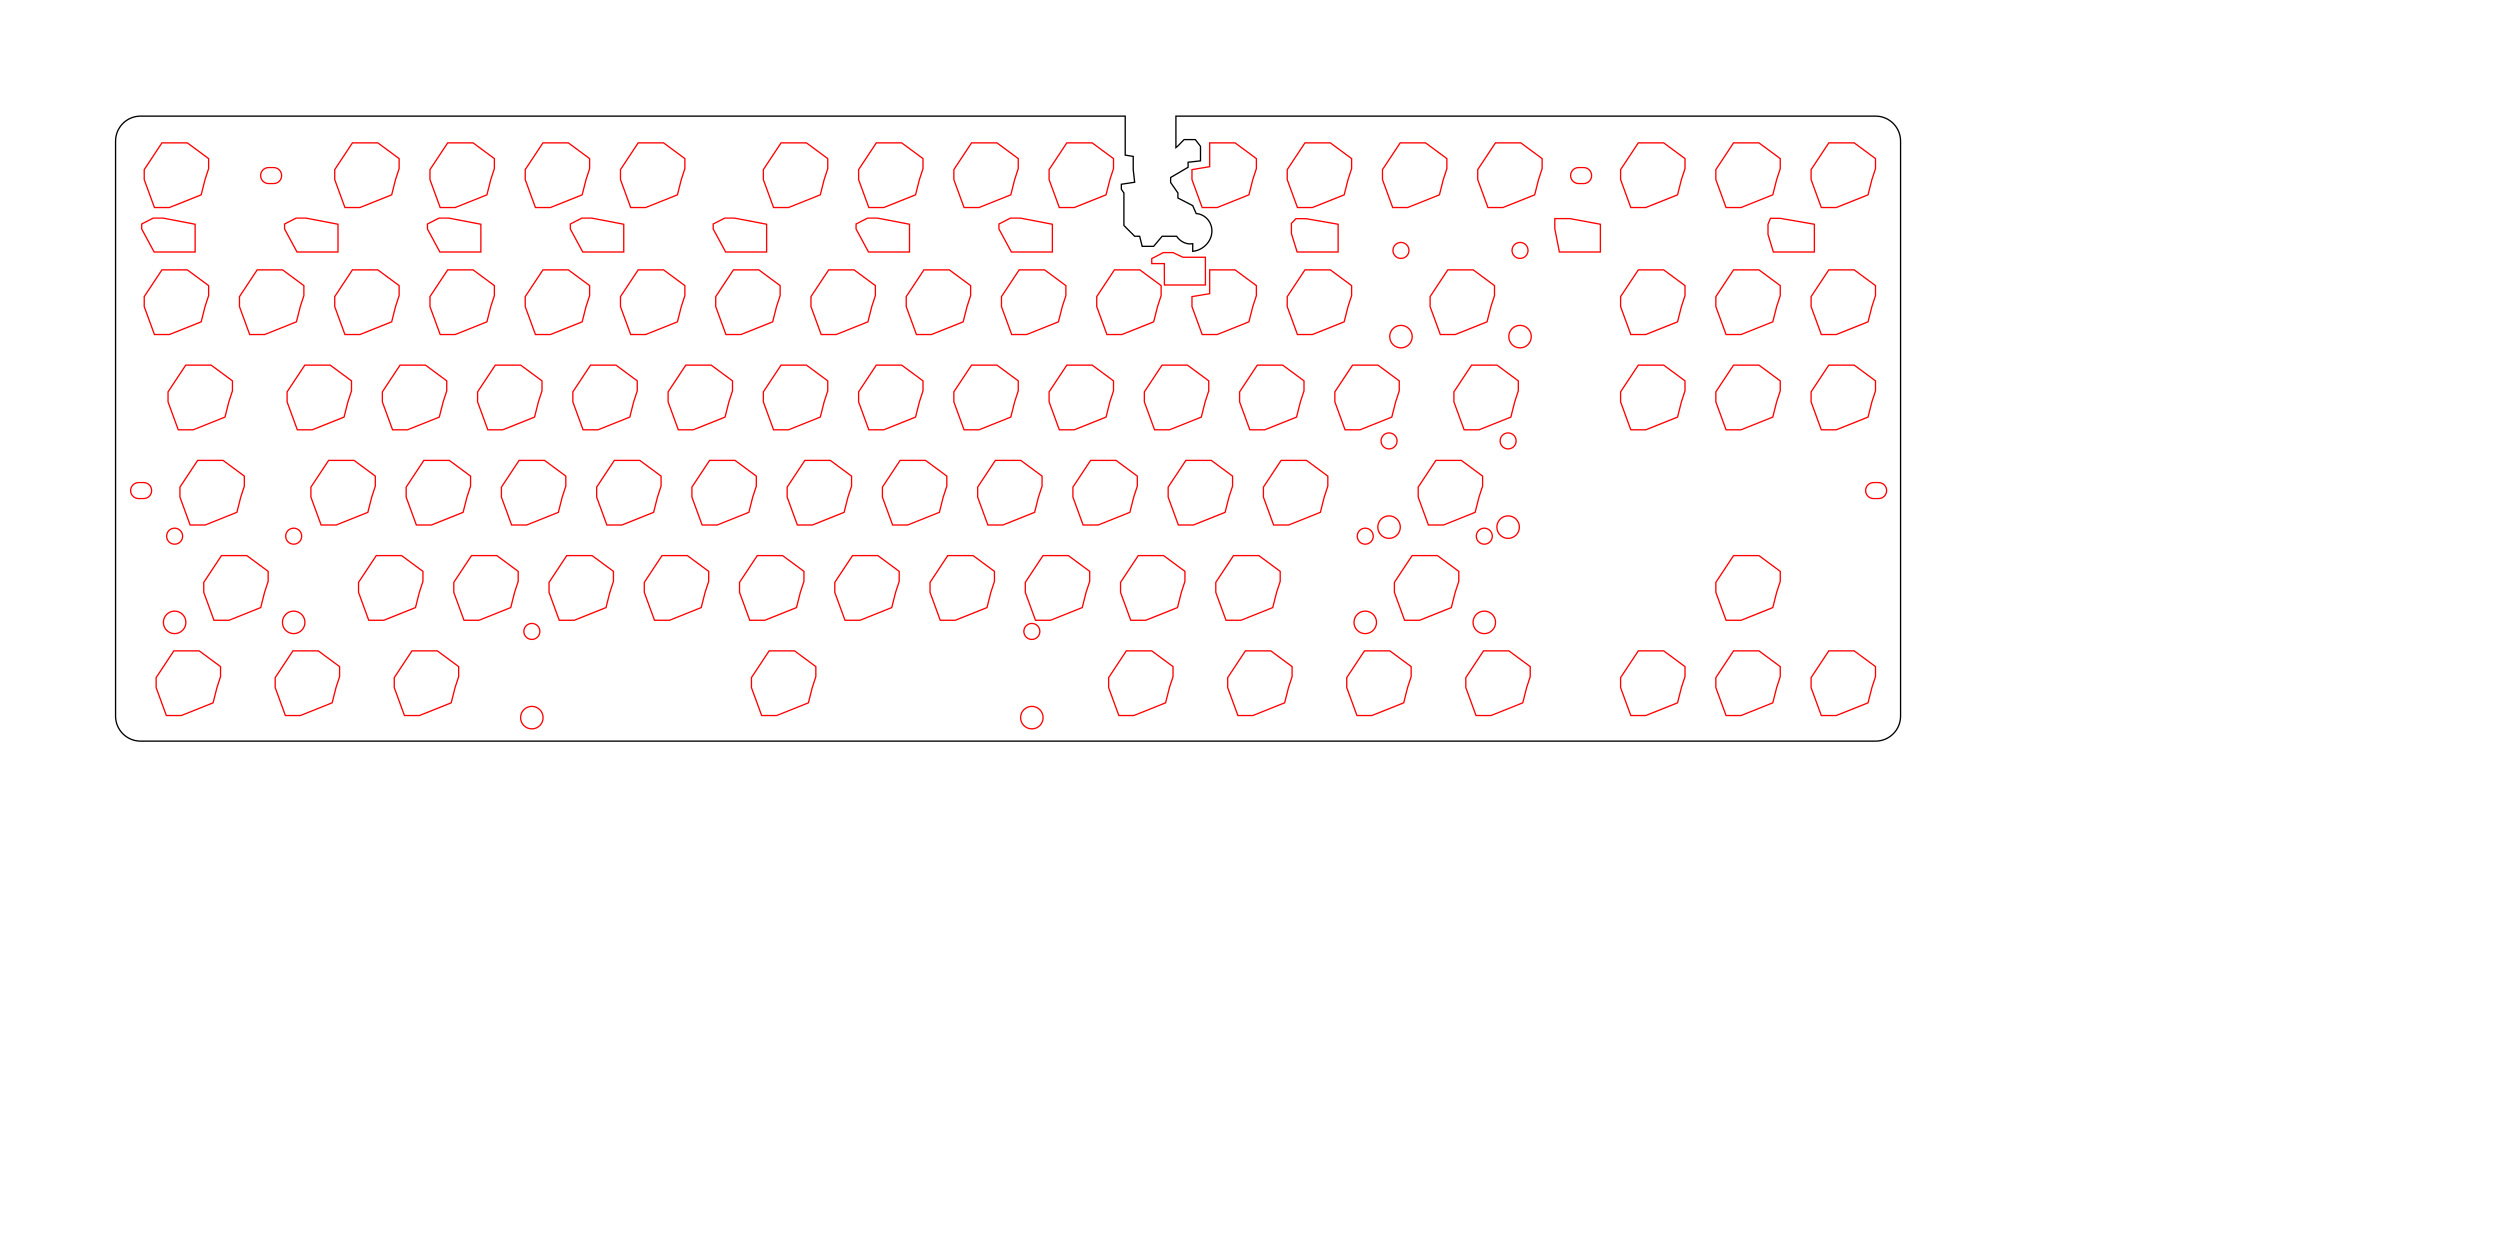
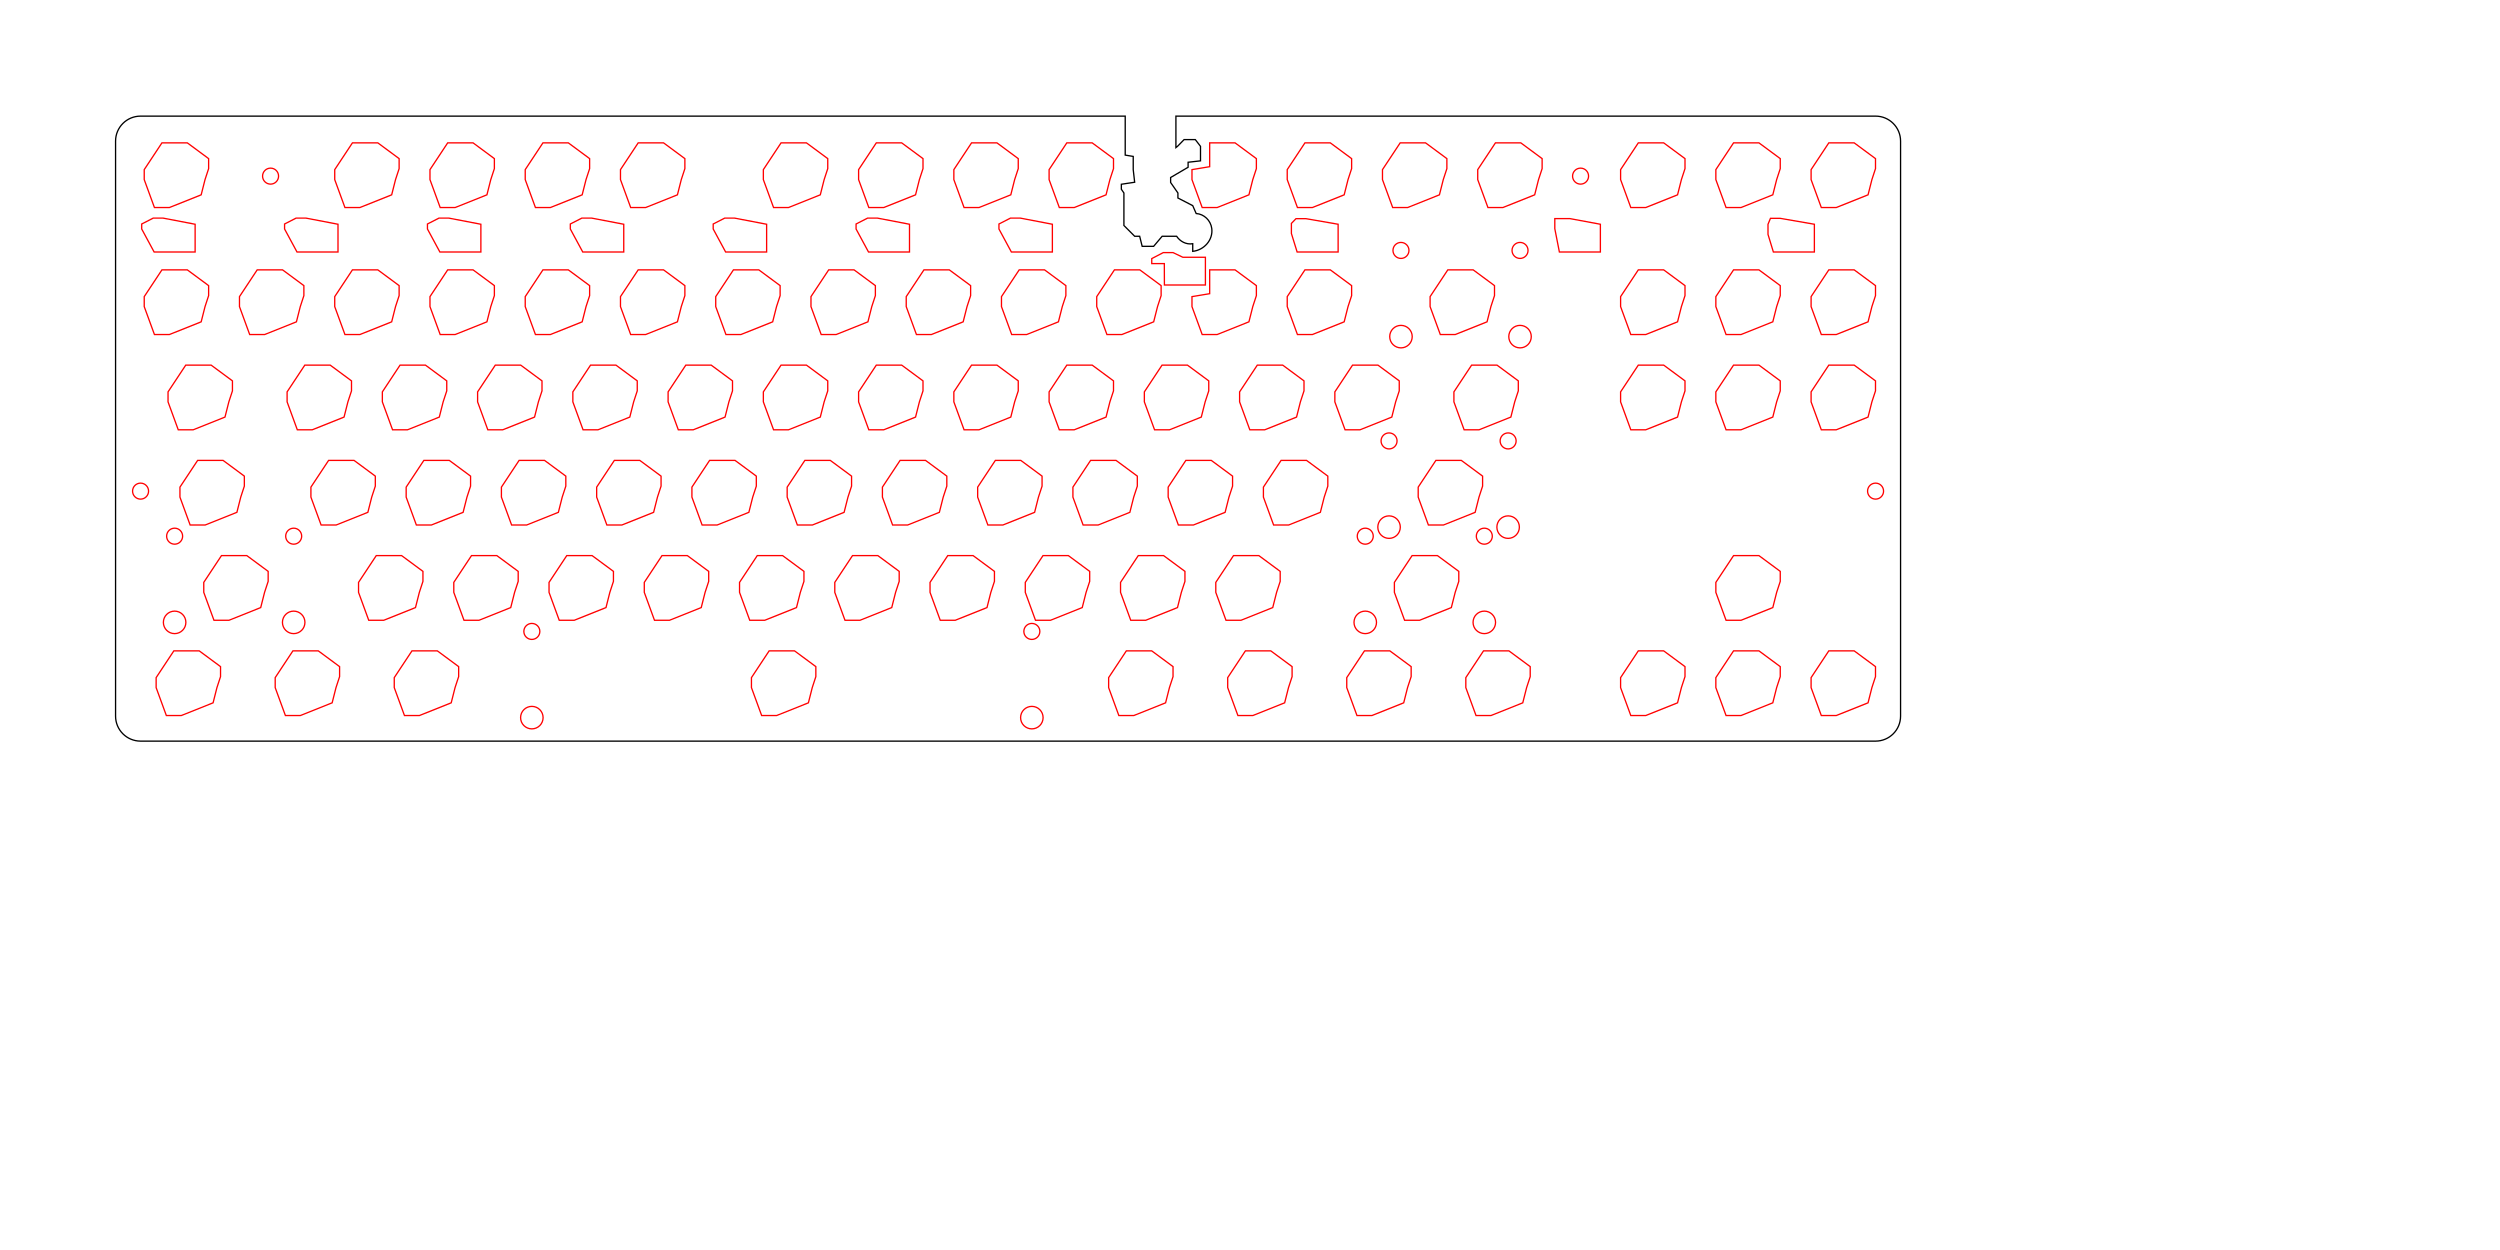
<svg xmlns="http://www.w3.org/2000/svg" width="500mm" height="250mm" viewBox="0 0 500 250" version="1.1" id="svg8">
  <defs id="defs25" />
  <g id="layer1">
    <path style="fill:none;stroke:#ff0000;stroke-width:0.265px;stroke-linecap:butt;stroke-linejoin:miter;stroke-opacity:1" d="m 232.652,50.52 h 1.96 l 1.959,0.934 h 4.51 v 5.55 h -8.2 l -0.015,-4.284 h -2.517 V 51.72 Z" id="path35" />
    <path style="fill:none;stroke:#ff0000;stroke-width:0.265px;stroke-linecap:butt;stroke-linejoin:miter;stroke-opacity:1" d="m 259.202,43.73 h 1.96 l 6.463,1.12 v 5.55 h -8.2 l -1.145,-3.7 V 44.68 Z" id="path34" />
    <path style="fill:none;stroke:#ff0000;stroke-width:0.265px;stroke-linecap:butt;stroke-linejoin:miter;stroke-opacity:1" d="m 310.96,43.72 h 3.02 l 6.096,1.13 v 5.55 h -8.2 l -0.916,-4.66 z" id="path33" />
    <path style="fill:none;stroke:#ff0000;stroke-width:0.265px;stroke-linecap:butt;stroke-linejoin:miter;stroke-opacity:1" d="m 354.09,43.67 h 1.96 l 6.824,1.18 v 5.55 h -8.2 l -1.074,-3.52 v -2.02 z" id="path32" />
    <path style="fill:none;stroke:#ff0000;stroke-width:0.265px;stroke-linecap:butt;stroke-linejoin:miter;stroke-opacity:1" d="m 202.092,43.62 h 1.96 l 6.422,1.23 v 5.55 h -8.2 l -2.485,-4.6 v -1 z" id="path31" />
    <path style="fill:none;stroke:#ff0000;stroke-width:0.265px;stroke-linecap:butt;stroke-linejoin:miter;stroke-opacity:1" d="m 173.518,43.62 h 1.96 l 6.422,1.23 v 5.55 h -8.2 l -2.485,-4.6 v -1 z" id="path30" />
    <path style="fill:none;stroke:#ff0000;stroke-width:0.265px;stroke-linecap:butt;stroke-linejoin:miter;stroke-opacity:1" d="m 144.943,43.62 h 1.96 l 6.422,1.23 v 5.55 h -8.2 l -2.485,-4.6 v -1 z" id="path29" />
    <path style="fill:none;stroke:#ff0000;stroke-width:0.265px;stroke-linecap:butt;stroke-linejoin:miter;stroke-opacity:1" d="m 116.367,43.62 h 1.96 l 6.422,1.23 v 5.55 h -8.2 l -2.485,-4.6 v -1 z" id="path28" />
    <path style="fill:none;stroke:#ff0000;stroke-width:0.265px;stroke-linecap:butt;stroke-linejoin:miter;stroke-opacity:1" d="m 87.793,43.62 h 1.96 l 6.422,1.23 v 5.55 h -8.2 l -2.485,-4.6 v -1 z" id="path27" />
    <path style="fill:none;stroke:#ff0000;stroke-width:0.265px;stroke-linecap:butt;stroke-linejoin:miter;stroke-opacity:1" d="m 59.218,43.62 h 1.96 l 6.422,1.23 v 5.55 h -8.2 l -2.485,-4.6 v -1 z" id="path26" />
    <path style="fill:none;stroke:#ff0000;stroke-width:0.265px;stroke-linecap:butt;stroke-linejoin:miter;stroke-opacity:1" d="m 30.643,43.62 h 1.96 l 6.422,1.23 v 5.55 h -8.2 l -2.485,-4.6 v -1 z" id="path25" />
    <path id="path1" style="fill:none;stroke:#000000;stroke-width:0.265px;stroke-linecap:butt;stroke-linejoin:miter;stroke-opacity:1" d="m 28.113,23.225 c -2.761,0 -5,2.239 -5,5 V 143.225 c 0,2.761 2.239,5 5,5 H 375.113 c 2.761,0 5,-2.239 5,-5 V 28.225 c 0,-2.761 -2.239,-5 -5,-5 H 235.183 v 6.295 l 0.317,-0.251 1.32,-1.35 h 2.24 l 1.04,1.35 v 2.9 l -2.48,0.281 v 1 l -3.495,2.05 v 1 l 1.458,2.1 v 1 l 2.962,1.53 0.687,1.569 c 1.591,0.116 2.916,1.396 3.121,3.001 0.294,2.31 -1.557,4.331 -3.808,4.57 v -1.523 c -1.315,0.209 -2.527,-0.456 -3.223,-1.497 h -1.89 -1 l -1.707,2.02 h -2.29 l -0.503,-2.02 h -1 l -2.15,-2.15 v -6.5 l -0.512,-0.75 v -1 l 2.662,-0.4 -0.287,-2.515 v -2.65 l -1.602,-0.265 v -7.795 z" />
    <circle cx="280.194" cy="67.325" r="2.25" style="fill:none;stroke:#ff0000;stroke-width:0.265px;stroke-linecap:butt;stroke-linejoin:miter;stroke-opacity:1" id="circle5" />
    <circle cx="304.006" cy="67.325" r="2.25" style="fill:none;stroke:#ff0000;stroke-width:0.265px;stroke-linecap:butt;stroke-linejoin:miter;stroke-opacity:1" id="circle6" />
    <circle cx="277.812" cy="105.425" r="2.25" style="fill:none;stroke:#ff0000;stroke-width:0.265px;stroke-linecap:butt;stroke-linejoin:miter;stroke-opacity:1" id="circle7" />
    <circle cx="301.625" cy="105.425" r="2.25" style="fill:none;stroke:#ff0000;stroke-width:0.265px;stroke-linecap:butt;stroke-linejoin:miter;stroke-opacity:1" id="circle8" />
    <circle cx="34.925" cy="124.475" r="2.25" style="fill:none;stroke:#ff0000;stroke-width:0.265px;stroke-linecap:butt;stroke-linejoin:miter;stroke-opacity:1" id="circle9" />
    <circle cx="58.737" cy="124.475" r="2.25" style="fill:none;stroke:#ff0000;stroke-width:0.265px;stroke-linecap:butt;stroke-linejoin:miter;stroke-opacity:1" id="circle10" />
    <circle cx="273.05" cy="124.475" r="2.25" style="fill:none;stroke:#ff0000;stroke-width:0.265px;stroke-linecap:butt;stroke-linejoin:miter;stroke-opacity:1" id="circle11" />
    <circle cx="296.862" cy="124.475" r="2.25" style="fill:none;stroke:#ff0000;stroke-width:0.265px;stroke-linecap:butt;stroke-linejoin:miter;stroke-opacity:1" id="circle12" />
    <circle cx="106.369" cy="143.525" r="2.25" style="fill:none;stroke:#ff0000;stroke-width:0.265px;stroke-linecap:butt;stroke-linejoin:miter;stroke-opacity:1" id="circle13" />
    <circle cx="206.369" cy="143.525" r="2.25" style="fill:none;stroke:#ff0000;stroke-width:0.265px;stroke-linecap:butt;stroke-linejoin:miter;stroke-opacity:1" id="circle14" />
    <circle cx="280.194" cy="50.085" r="1.6" style="fill:none;stroke:#ff0000;stroke-width:0.265px;stroke-linecap:butt;stroke-linejoin:miter;stroke-opacity:1" id="circle15" />
    <circle cx="304.006" cy="50.085" r="1.6" style="fill:none;stroke:#ff0000;stroke-width:0.265px;stroke-linecap:butt;stroke-linejoin:miter;stroke-opacity:1" id="circle16" />
    <circle cx="277.812" cy="88.185" r="1.6" style="fill:none;stroke:#ff0000;stroke-width:0.265px;stroke-linecap:butt;stroke-linejoin:miter;stroke-opacity:1" id="circle17" />
    <circle cx="301.625" cy="88.185" r="1.6" style="fill:none;stroke:#ff0000;stroke-width:0.265px;stroke-linecap:butt;stroke-linejoin:miter;stroke-opacity:1" id="circle18" />
    <circle cx="34.925" cy="107.235" r="1.6" style="fill:none;stroke:#ff0000;stroke-width:0.265px;stroke-linecap:butt;stroke-linejoin:miter;stroke-opacity:1" id="circle19" />
    <circle cx="58.737" cy="107.235" r="1.6" style="fill:none;stroke:#ff0000;stroke-width:0.265px;stroke-linecap:butt;stroke-linejoin:miter;stroke-opacity:1" id="circle20" />
    <circle cx="273.05" cy="107.235" r="1.6" style="fill:none;stroke:#ff0000;stroke-width:0.265px;stroke-linecap:butt;stroke-linejoin:miter;stroke-opacity:1" id="circle21" />
    <circle cx="296.862" cy="107.235" r="1.6" style="fill:none;stroke:#ff0000;stroke-width:0.265px;stroke-linecap:butt;stroke-linejoin:miter;stroke-opacity:1" id="circle22" />
    <circle cx="106.369" cy="126.285" r="1.6" style="fill:none;stroke:#ff0000;stroke-width:0.265px;stroke-linecap:butt;stroke-linejoin:miter;stroke-opacity:1" id="circle23" />
    <circle cx="206.369" cy="126.285" r="1.6" style="fill:none;stroke:#ff0000;stroke-width:0.265px;stroke-linecap:butt;stroke-linejoin:miter;stroke-opacity:1" id="circle24" />
    <path style="fill:none;stroke:#ff0000;stroke-width:0.265px;stroke-linecap:butt;stroke-linejoin:miter;stroke-opacity:1" d="m 32.385,28.575 h 5.08 l 4.26,3.15 v 2 l -0.72,2.2 -0.77,3.04 -6.35,2.54 h -3 l -2.04,-5.58 v -2 z m 38.1,0 h 5.08 l 4.26,3.15 v 2 l -0.72,2.2 -0.77,3.04 -6.35,2.54 h -3 l -2.04,-5.58 v -2 z m 19.05,0 h 5.08 l 4.26,3.15 v 2 l -0.72,2.2 -0.77,3.04 -6.35,2.54 h -3 l -2.04,-5.58 v -2 z m 19.05,0 h 5.08 l 4.26,3.15 v 2 l -0.72,2.2 -0.77,3.04 -6.35,2.54 h -3 l -2.04,-5.58 v -2 z m 19.05,0 h 5.08 l 4.26,3.15 v 2 l -0.72,2.2 -0.77,3.04 -6.35,2.54 h -3 l -2.04,-5.58 v -2 z m 28.575,0 h 5.08 l 4.26,3.15 v 2 l -0.72,2.2 -0.77,3.04 -6.35,2.54 h -3 l -2.04,-5.58 v -2 z m 19.05,0 h 5.08 l 4.26,3.15 v 2 l -0.72,2.2 -0.77,3.04 -6.35,2.54 h -3 l -2.04,-5.58 v -2 z m 19.05,0 h 5.08 l 4.26,3.15 v 2 l -0.72,2.2 -0.77,3.04 -6.35,2.54 h -3 l -2.04,-5.58 v -2 z m 19.05,0 h 5.08 l 4.26,3.15 v 2 l -0.72,2.2 -0.77,3.04 -6.35,2.54 h -3 l -2.04,-5.58 v -2 z m 28.575,0 h 5.08 l 4.26,3.15 v 2 l -0.72,2.2 -0.77,3.04 -6.35,2.54 h -3 l -2.04,-5.58 v -2 l 3.54,-0.588 z m 19.05,0 h 5.08 l 4.26,3.15 v 2 l -0.72,2.2 -0.77,3.04 -6.35,2.54 h -3 l -2.04,-5.58 v -2 z m 19.05,0 h 5.08 l 4.26,3.15 v 2 l -0.72,2.2 -0.77,3.04 -6.35,2.54 h -3 l -2.04,-5.58 v -2 z m 19.05,0 h 5.08 l 4.26,3.15 v 2 l -0.72,2.2 -0.77,3.04 -6.35,2.54 h -3 l -2.04,-5.58 v -2 z m 28.575,0 h 5.08 l 4.26,3.15 v 2 l -0.72,2.2 -0.77,3.04 -6.35,2.54 h -3 l -2.04,-5.58 v -2 z m 19.05,0 h 5.08 l 4.26,3.15 v 2 l -0.72,2.2 -0.77,3.04 -6.35,2.54 h -3 l -2.04,-5.58 v -2 z m 19.05,0 h 5.08 l 4.26,3.15 v 2 l -0.72,2.2 -0.77,3.04 -6.35,2.54 h -3 l -2.04,-5.58 v -2 z m -333.375,25.4 h 5.08 l 4.26,3.15 v 2 l -0.72,2.2 -0.77,3.04 -6.35,2.54 h -3 l -2.04,-5.58 v -2 z m 19.05,0 h 5.08 l 4.26,3.15 v 2 l -0.72,2.2 -0.77,3.04 -6.35,2.54 h -3 l -2.04,-5.58 v -2 z m 19.05,0 h 5.08 l 4.26,3.15 v 2 l -0.72,2.2 -0.77,3.04 -6.35,2.54 h -3 l -2.04,-5.58 v -2 z m 19.05,0 h 5.08 l 4.26,3.15 v 2 l -0.72,2.2 -0.77,3.04 -6.35,2.54 h -3 l -2.04,-5.58 v -2 z m 19.05,0 h 5.08 l 4.26,3.15 v 2 l -0.72,2.2 -0.77,3.04 -6.35,2.54 h -3 l -2.04,-5.58 v -2 z m 19.05,0 h 5.08 l 4.26,3.15 v 2 l -0.72,2.2 -0.77,3.04 -6.35,2.54 h -3 l -2.04,-5.58 v -2 z m 19.05,0 h 5.08 l 4.26,3.15 v 2 l -0.72,2.2 -0.77,3.04 -6.35,2.54 h -3 l -2.04,-5.58 v -2 z m 19.05,0 h 5.08 l 4.26,3.15 v 2 l -0.72,2.2 -0.77,3.04 -6.35,2.54 h -3 l -2.04,-5.58 v -2 z m 19.05,0 h 5.08 l 4.26,3.15 v 2 l -0.72,2.2 -0.77,3.04 -6.35,2.54 h -3 l -2.04,-5.58 v -2 z m 19.05,0 h 5.08 l 4.26,3.15 v 2 l -0.72,2.2 -0.77,3.04 -6.35,2.54 h -3 l -2.04,-5.58 v -2 z m 19.05,0 h 5.08 l 4.26,3.15 v 2 l -0.72,2.2 -0.77,3.04 -6.35,2.54 h -3 l -2.04,-5.58 v -2 z m 19.05,0 h 5.08 l 4.26,3.15 v 2 l -0.72,2.2 -0.77,3.04 -6.35,2.54 h -3 l -2.04,-5.58 v -2 l 3.54,-0.588 z m 19.05,0 h 5.08 l 4.26,3.15 v 2 l -0.72,2.2 -0.77,3.04 -6.35,2.54 h -3 l -2.04,-5.58 v -2 z m 28.575,0 h 5.08 l 4.26,3.15 v 2 l -0.72,2.2 -0.77,3.04 -6.35,2.54 h -3 l -2.04,-5.58 v -2 z m 38.1,0 h 5.08 l 4.26,3.15 v 2 l -0.72,2.2 -0.77,3.04 -6.35,2.54 h -3 l -2.04,-5.58 v -2 z m 19.05,0 h 5.08 l 4.26,3.15 v 2 l -0.72,2.2 -0.77,3.04 -6.35,2.54 h -3 l -2.04,-5.58 v -2 z m 19.05,0 h 5.08 l 4.26,3.15 v 2 l -0.72,2.2 -0.77,3.04 -6.35,2.54 h -3 l -2.04,-5.58 v -2 z M 37.148,73.025 h 5.08 l 4.26,3.15 v 2 l -0.72,2.2 -0.77,3.04 -6.35,2.54 h -3 l -2.04,-5.58 v -2 z m 23.812,0 h 5.08 l 4.26,3.15 v 2 l -0.72,2.2 -0.77,3.04 -6.35,2.54 h -3 l -2.04,-5.58 v -2 z m 19.05,0 h 5.08 l 4.26,3.15 v 2 l -0.72,2.2 -0.77,3.04 -6.35,2.54 h -3 l -2.04,-5.58 v -2 z m 19.05,0 h 5.08 l 4.26,3.15 v 2 l -0.72,2.2 -0.77,3.04 -6.35,2.54 h -3 l -2.04,-5.58 v -2 z m 19.05,0 h 5.08 l 4.26,3.15 v 2 l -0.72,2.2 -0.77,3.04 -6.35,2.54 h -3 l -2.04,-5.58 v -2 z m 19.05,0 h 5.08 l 4.26,3.15 v 2 l -0.72,2.2 -0.77,3.04 -6.35,2.54 h -3 l -2.04,-5.58 v -2 z m 19.05,0 h 5.08 l 4.26,3.15 v 2 l -0.72,2.2 -0.77,3.04 -6.35,2.54 h -3 l -2.04,-5.58 v -2 z m 19.05,0 h 5.08 l 4.26,3.15 v 2 l -0.72,2.2 -0.77,3.04 -6.35,2.54 h -3 l -2.04,-5.58 v -2 z m 19.05,0 h 5.08 l 4.26,3.15 v 2 l -0.72,2.2 -0.77,3.04 -6.35,2.54 h -3 l -2.04,-5.58 v -2 z m 19.05,0 h 5.08 l 4.26,3.15 v 2 l -0.72,2.2 -0.77,3.04 -6.35,2.54 h -3 l -2.04,-5.58 v -2 z m 19.05,0 h 5.08 l 4.26,3.15 v 2 l -0.72,2.2 -0.77,3.04 -6.35,2.54 h -3 l -2.04,-5.58 v -2 z m 19.05,0 h 5.08 l 4.26,3.15 v 2 l -0.72,2.2 -0.77,3.04 -6.35,2.54 h -3 l -2.04,-5.58 v -2 z m 19.05,0 h 5.08 l 4.26,3.15 v 2 l -0.72,2.2 -0.77,3.04 -6.35,2.54 h -3 l -2.04,-5.58 v -2 z m 23.812,0 h 5.08 l 4.26,3.15 v 2 l -0.72,2.2 -0.77,3.04 -6.35,2.54 h -3 l -2.04,-5.58 v -2 z m 33.337,0 h 5.08 l 4.26,3.15 v 2 l -0.72,2.2 -0.77,3.04 -6.35,2.54 h -3 l -2.04,-5.58 v -2 z m 19.05,0 h 5.08 l 4.26,3.15 v 2 l -0.72,2.2 -0.77,3.04 -6.35,2.54 h -3 l -2.04,-5.58 v -2 z m 19.05,0 h 5.08 l 4.26,3.15 v 2 l -0.72,2.2 -0.77,3.04 -6.35,2.54 h -3 l -2.04,-5.58 v -2 z M 39.529,92.075 h 5.08 l 4.26,3.15 v 2 l -0.72,2.2 -0.77,3.04 -6.35,2.54 h -3 l -2.04,-5.58 v -2 z m 26.194,0 h 5.08 l 4.26,3.15 v 2 l -0.72,2.2 -0.77,3.04 -6.35,2.54 h -3 l -2.04,-5.58 v -2 z m 19.05,0 h 5.08 l 4.26,3.15 v 2 l -0.72,2.2 -0.77,3.04 -6.35,2.54 h -3 l -2.04,-5.58 v -2 z m 19.05,0 h 5.08 l 4.26,3.15 v 2 l -0.72,2.2 -0.77,3.04 -6.35,2.54 h -3 l -2.04,-5.58 v -2 z m 19.05,0 h 5.08 l 4.26,3.15 v 2 l -0.72,2.2 -0.77,3.04 -6.35,2.54 h -3 l -2.04,-5.58 v -2 z m 19.05,0 h 5.08 l 4.26,3.15 v 2 l -0.72,2.2 -0.77,3.04 -6.35,2.54 h -3 l -2.04,-5.58 v -2 z m 19.05,0 h 5.08 l 4.26,3.15 v 2 l -0.72,2.2 -0.77,3.04 -6.35,2.54 h -3 l -2.04,-5.58 v -2 z m 19.05,0 h 5.08 l 4.26,3.15 v 2 l -0.72,2.2 -0.77,3.04 -6.35,2.54 h -3 l -2.04,-5.58 v -2 z m 19.05,0 h 5.08 l 4.26,3.15 v 2 l -0.72,2.2 -0.77,3.04 -6.35,2.54 h -3 l -2.04,-5.58 v -2 z m 19.05,0 h 5.08 l 4.26,3.15 v 2 l -0.72,2.2 -0.77,3.04 -6.35,2.54 h -3 l -2.04,-5.58 v -2 z m 19.05,0 h 5.08 l 4.26,3.15 v 2 l -0.72,2.2 -0.77,3.04 -6.35,2.54 h -3 l -2.04,-5.58 v -2 z m 19.05,0 h 5.08 l 4.26,3.15 v 2 l -0.72,2.2 -0.77,3.04 -6.35,2.54 h -3 l -2.04,-5.58 v -2 z m 30.956,0 h 5.08 l 4.26,3.15 v 2 l -0.72,2.2 -0.77,3.04 -6.35,2.54 h -3 l -2.04,-5.58 v -2 z m -242.887,19.05 h 5.08 l 4.26,3.15 v 2 l -0.72,2.2 -0.77,3.04 -6.35,2.54 h -3 l -2.04,-5.58 v -2 z m 30.956,0 h 5.08 l 4.26,3.15 v 2 l -0.72,2.2 -0.77,3.04 -6.35,2.54 h -3 l -2.04,-5.58 v -2 z m 19.05,0 h 5.08 l 4.26,3.15 v 2 l -0.72,2.2 -0.77,3.04 -6.35,2.54 h -3 l -2.04,-5.58 v -2 z m 19.05,0 h 5.08 l 4.26,3.15 v 2 l -0.72,2.2 -0.77,3.04 -6.35,2.54 h -3 l -2.04,-5.58 v -2 z m 19.05,0 h 5.08 l 4.26,3.15 v 2 l -0.72,2.2 -0.77,3.04 -6.35,2.54 h -3 l -2.04,-5.58 v -2 z m 19.05,0 h 5.08 l 4.26,3.15 v 2 l -0.72,2.2 -0.77,3.04 -6.35,2.54 h -3 l -2.04,-5.58 v -2 z m 19.05,0 h 5.08 l 4.26,3.15 v 2 l -0.72,2.2 -0.77,3.04 -6.35,2.54 h -3 l -2.04,-5.58 v -2 z m 19.05,0 h 5.08 l 4.26,3.15 v 2 l -0.72,2.2 -0.77,3.04 -6.35,2.54 h -3 l -2.04,-5.58 v -2 z m 19.05,0 h 5.08 l 4.26,3.15 v 2 l -0.72,2.2 -0.77,3.04 -6.35,2.54 h -3 l -2.04,-5.58 v -2 z m 19.05,0 h 5.08 l 4.26,3.15 v 2 l -0.72,2.2 -0.77,3.04 -6.35,2.54 h -3 l -2.04,-5.58 v -2 z m 19.05,0 h 5.08 l 4.26,3.15 v 2 l -0.72,2.2 -0.77,3.04 -6.35,2.54 h -3 l -2.04,-5.58 v -2 z m 35.719,0 h 5.08 l 4.26,3.15 v 2 l -0.72,2.2 -0.77,3.04 -6.35,2.54 h -3 l -2.04,-5.58 v -2 z m 64.294,0 h 5.08 l 4.26,3.15 v 2 l -0.72,2.2 -0.77,3.04 -6.35,2.54 h -3 l -2.04,-5.58 v -2 z m -311.944,19.05 h 5.08 l 4.26,3.15 v 2 l -0.72,2.2 -0.77,3.04 -6.35,2.54 h -3 l -2.04,-5.58 v -2 z m 23.812,0 h 5.08 l 4.26,3.15 v 2 l -0.72,2.2 -0.77,3.04 -6.35,2.54 h -3 l -2.04,-5.58 v -2 z m 23.812,0 h 5.08 l 4.26,3.15 v 2 l -0.72,2.2 -0.77,3.04 -6.35,2.54 h -3 l -2.04,-5.58 v -2 z m 71.438,0 h 5.08 l 4.26,3.15 v 2 l -0.72,2.2 -0.77,3.04 -6.35,2.54 h -3 l -2.04,-5.58 v -2 z m 71.438,0 h 5.08 l 4.26,3.15 v 2 l -0.72,2.2 -0.77,3.04 -6.35,2.54 h -3 l -2.04,-5.58 v -2 z m 23.812,0 h 5.08 l 4.26,3.15 v 2 l -0.72,2.2 -0.77,3.04 -6.35,2.54 h -3 l -2.04,-5.58 v -2 z m 23.812,0 h 5.08 l 4.26,3.15 v 2 l -0.72,2.2 -0.77,3.04 -6.35,2.54 h -3 l -2.04,-5.58 v -2 z m 23.812,0 h 5.08 l 4.26,3.15 v 2 l -0.72,2.2 -0.77,3.04 -6.35,2.54 h -3 l -2.04,-5.58 v -2 z m 30.956,0 h 5.08 l 4.26,3.15 v 2 l -0.72,2.2 -0.77,3.04 -6.35,2.54 h -3 l -2.04,-5.58 v -2 z m 19.05,0 h 5.08 l 4.26,3.15 v 2 l -0.72,2.2 -0.77,3.04 -6.35,2.54 h -3 l -2.04,-5.58 v -2 z m 19.05,0 h 5.08 l 4.26,3.15 v 2 l -0.72,2.2 -0.77,3.04 -6.35,2.54 h -3 l -2.04,-5.58 v -2 z" id="path24" />
-     <path id="circle1-3" style="fill:none;stroke:#ff0000;stroke-width:0.265px;stroke-linecap:butt;stroke-linejoin:miter;stroke-opacity:1" d="m 54.725,36.713 c 0.884,-5.4e-5 1.6,-0.716 1.6,-1.6 -5.4e-5,-0.884 -0.716,-1.6 -1.6,-1.6 h -1 c -0.884,5.4e-5 -1.6,0.716 -1.6,1.6 5.4e-5,0.884 0.716,1.6 1.6,1.6 z m 262,0 c 0.884,-5.5e-5 1.6,-0.716 1.6,-1.6 -5e-5,-0.884 -0.716,-1.6 -1.6,-1.6 h -1 c -0.884,5.5e-5 -1.6,0.716 -1.6,1.6 5e-5,0.884 0.716,1.6 1.6,1.6 z M 27.725,96.513 c -0.884,5.4e-5 -1.6,0.716 -1.6,1.6 5.4e-5,0.884 0.716,1.6 1.6,1.6 H 28.725 c 0.884,-5.4e-5 1.6,-0.716 1.6,-1.6 -5.4e-5,-0.884 -0.716,-1.6 -1.6,-1.6 z m 347,0 c -0.884,5.5e-5 -1.6,0.716 -1.6,1.6 5e-5,0.884 0.716,1.6 1.6,1.6 h 1 c 0.884,-5.5e-5 1.6,-0.716 1.6,-1.6 -5e-5,-0.884 -0.716,-1.6 -1.6,-1.6 z" />
+     <circle cx="54.113" cy="35.225" r="1.6" style="fill:none;stroke:#ff0000;stroke-width:0.265px;stroke-linecap:butt;stroke-linejoin:miter;stroke-opacity:1" id="circle1" />
+     <circle cx="316.113" cy="35.225" r="1.6" style="fill:none;stroke:#ff0000;stroke-width:0.265px;stroke-linecap:butt;stroke-linejoin:miter;stroke-opacity:1" id="circle2" />
+     <circle cx="28.113" cy="98.225" r="1.6" style="fill:none;stroke:#ff0000;stroke-width:0.265px;stroke-linecap:butt;stroke-linejoin:miter;stroke-opacity:1" id="circle3" />
+     <circle cx="375.113" cy="98.225" r="1.6" style="fill:none;stroke:#ff0000;stroke-width:0.265px;stroke-linecap:butt;stroke-linejoin:miter;stroke-opacity:1" id="circle4" />
  </g>
</svg>
